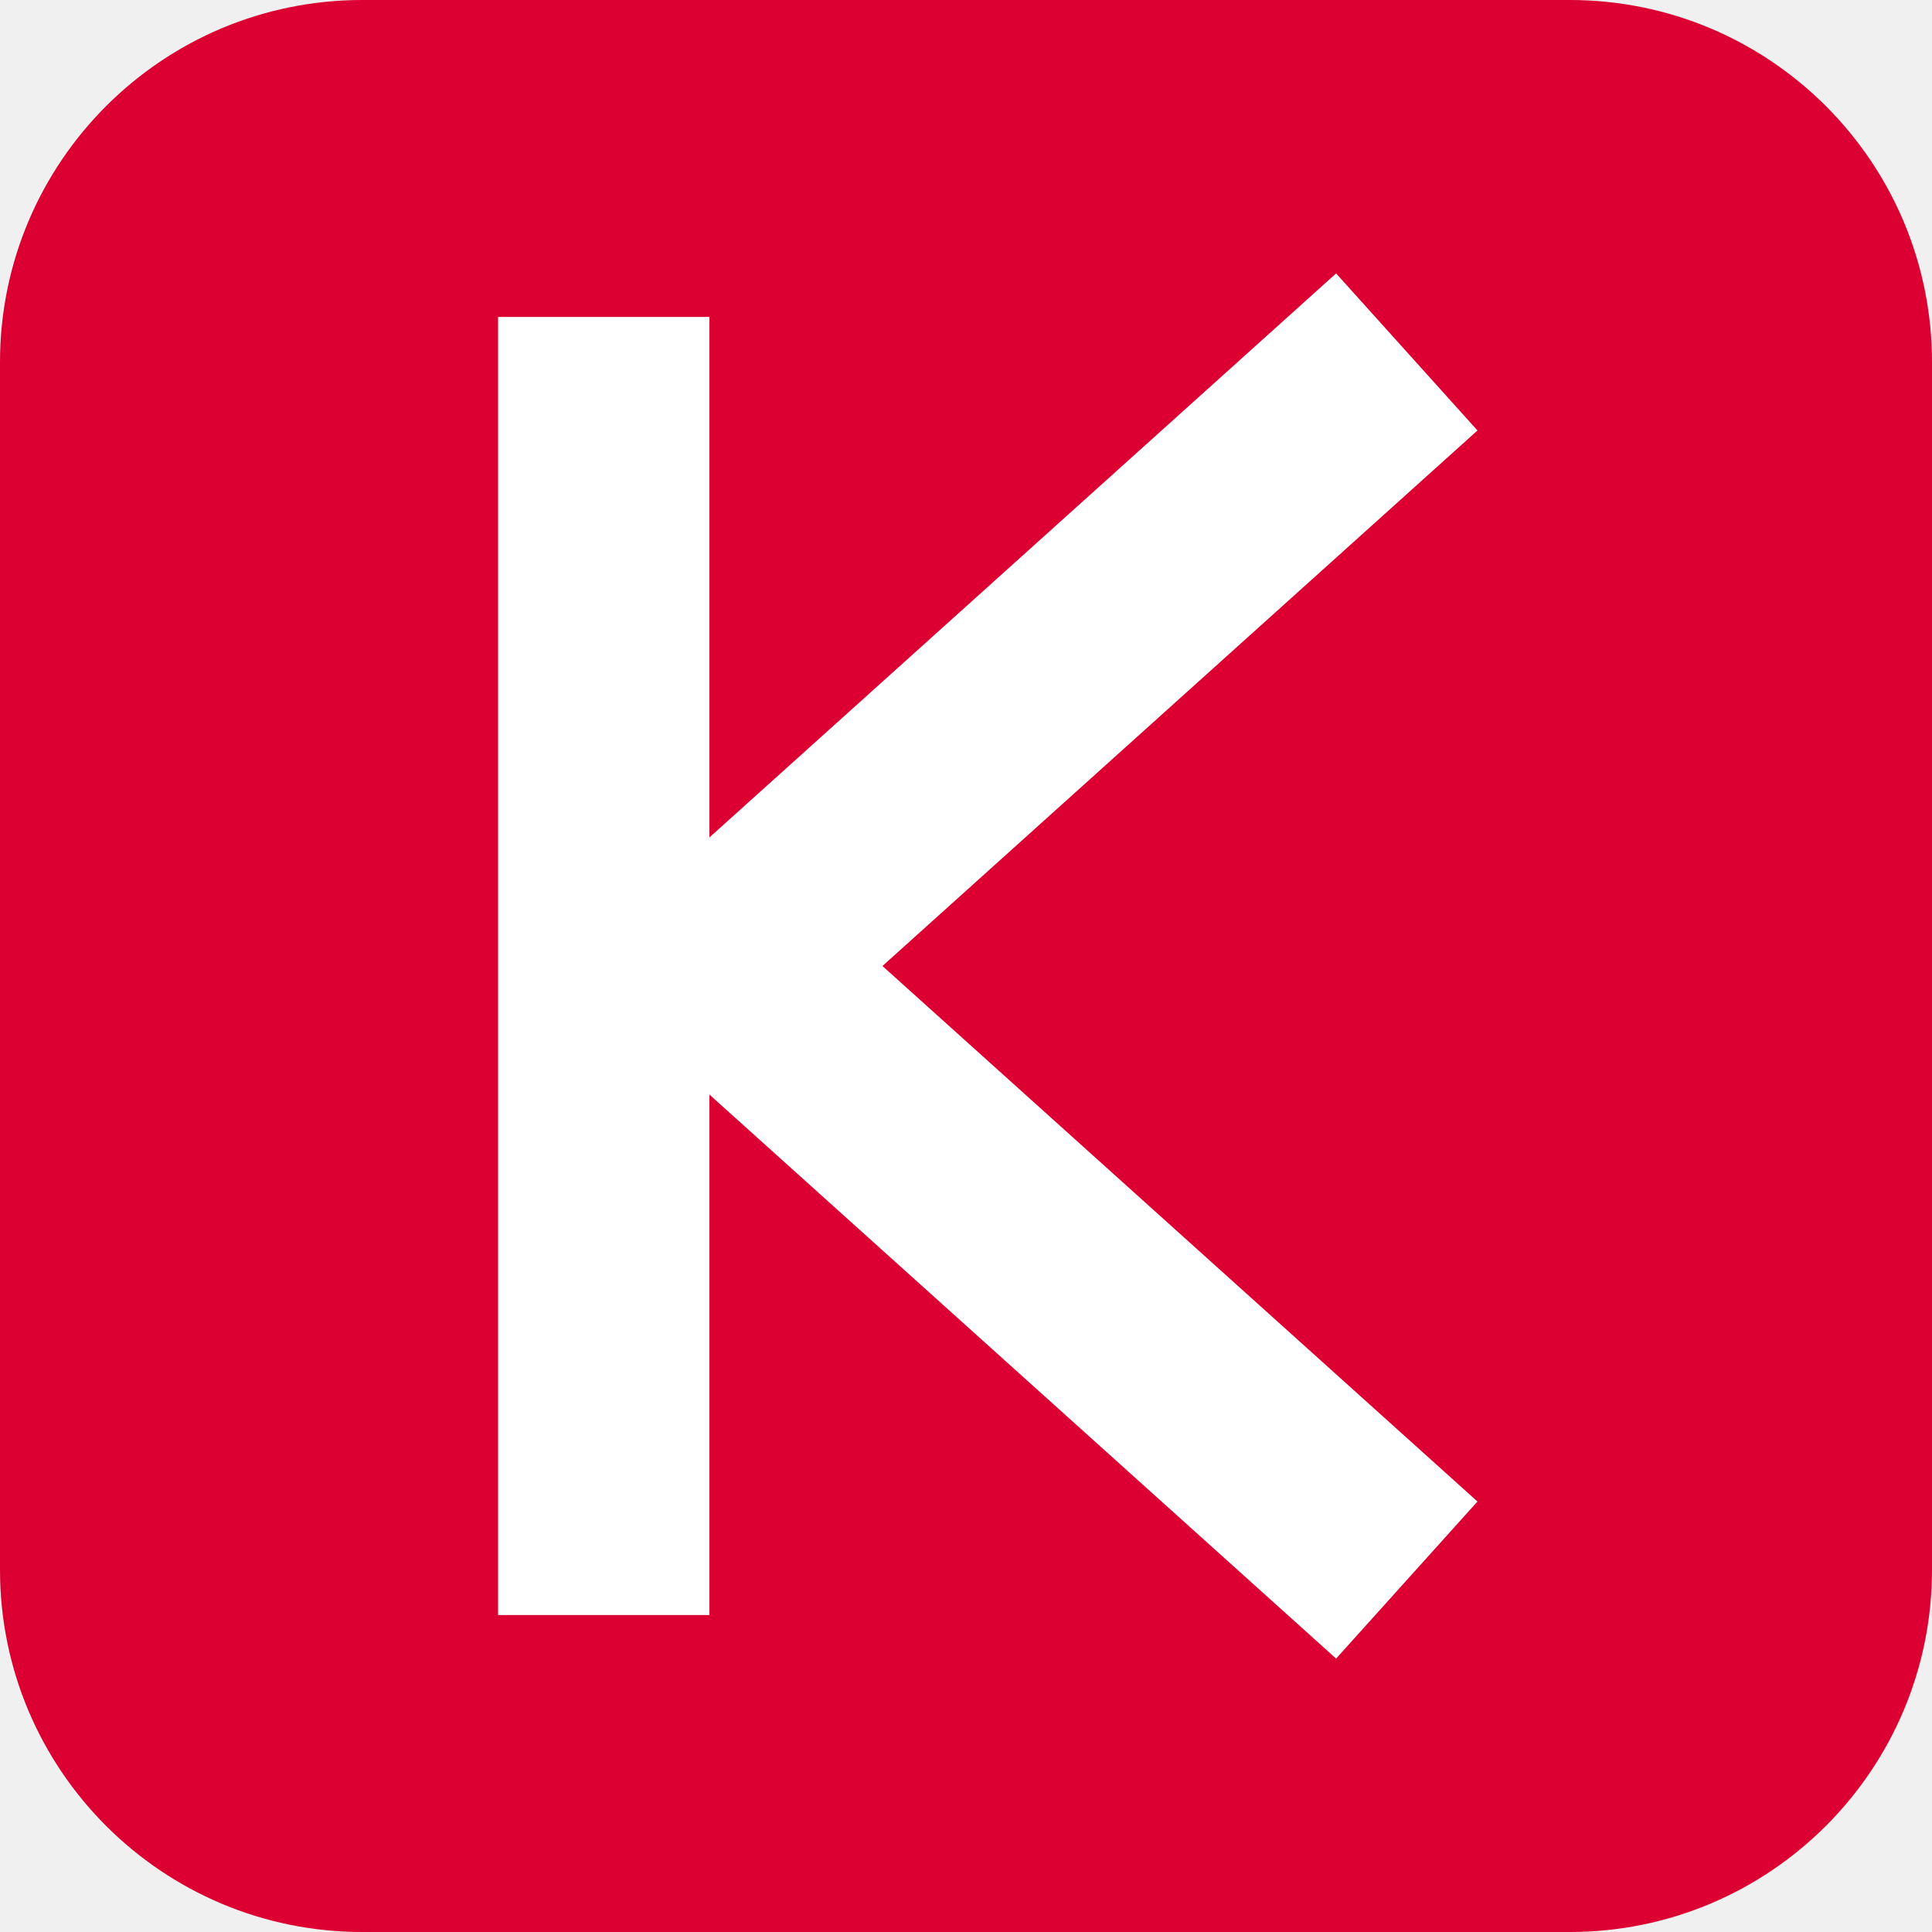
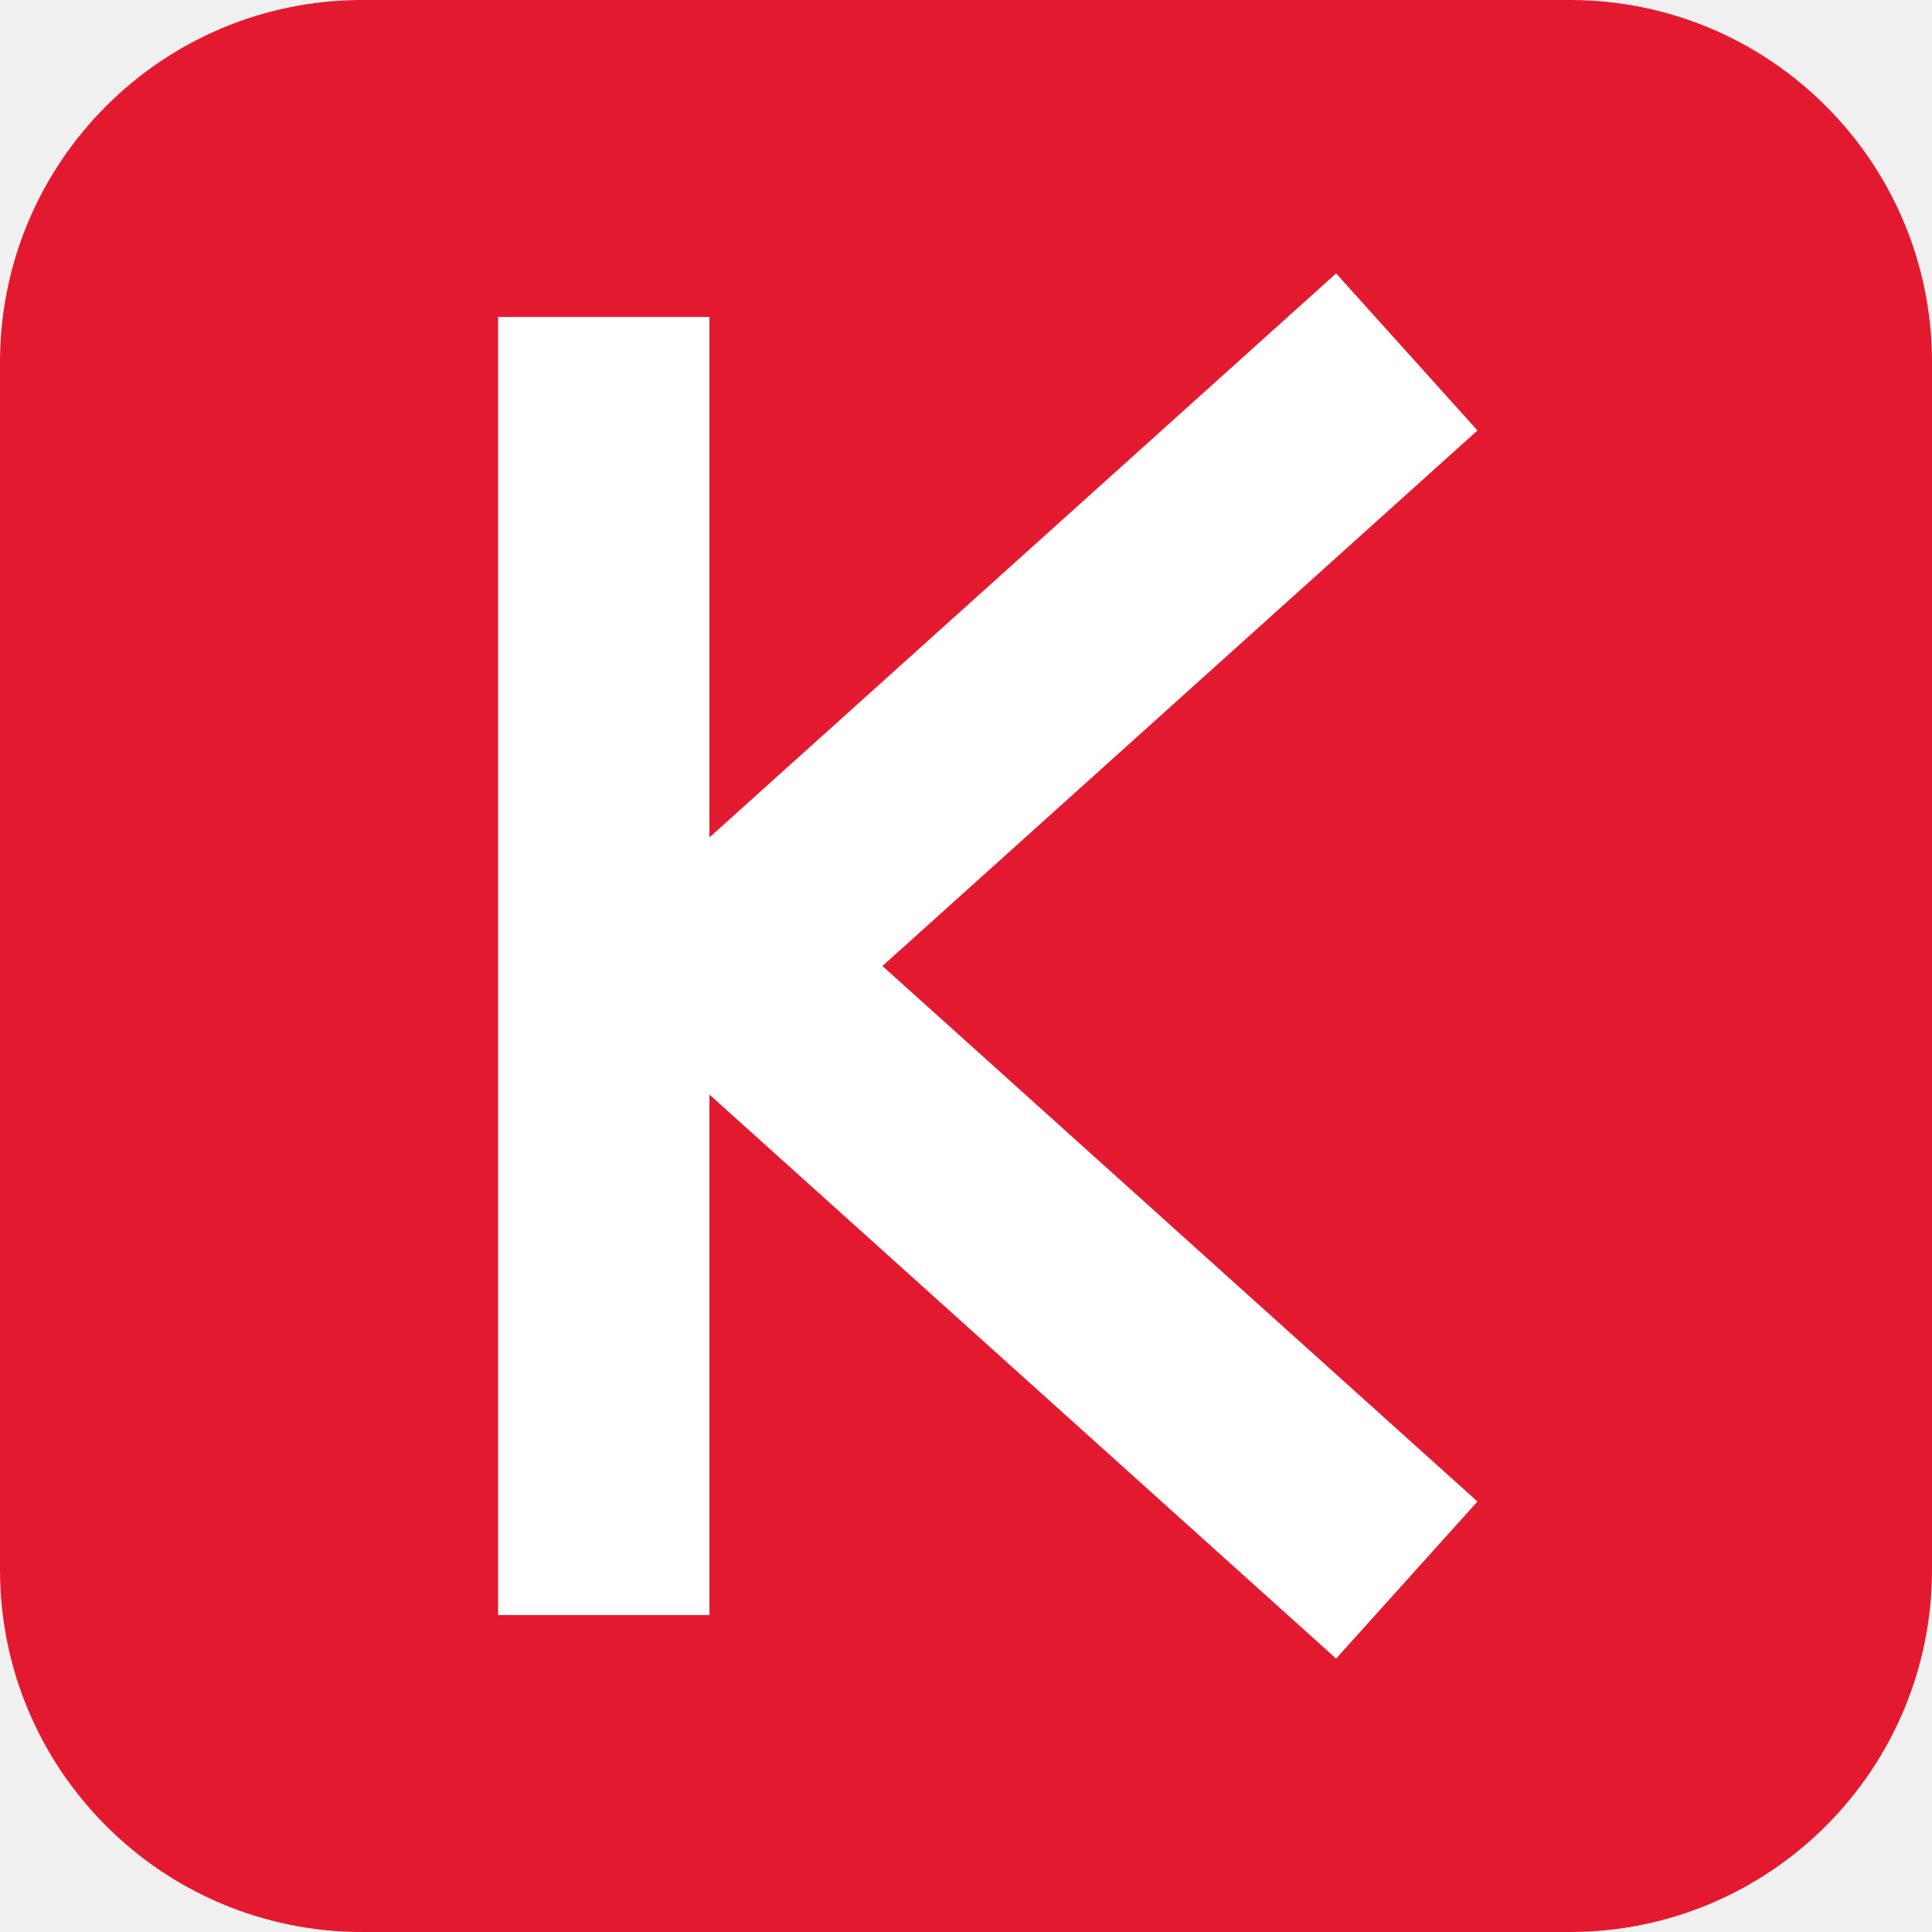
<svg xmlns="http://www.w3.org/2000/svg" viewBox="0 0 64 64">
-   <rect width="64" height="64" rx="12" fill="#DC0032" />
+   <rect width="64" height="64" rx="12" fill="#E31A2F" />
  <path d="M20 14v36M44 14L24 32l20 18" fill="none" stroke="#fff" stroke-width="7" stroke-linecap="square" />
</svg>
